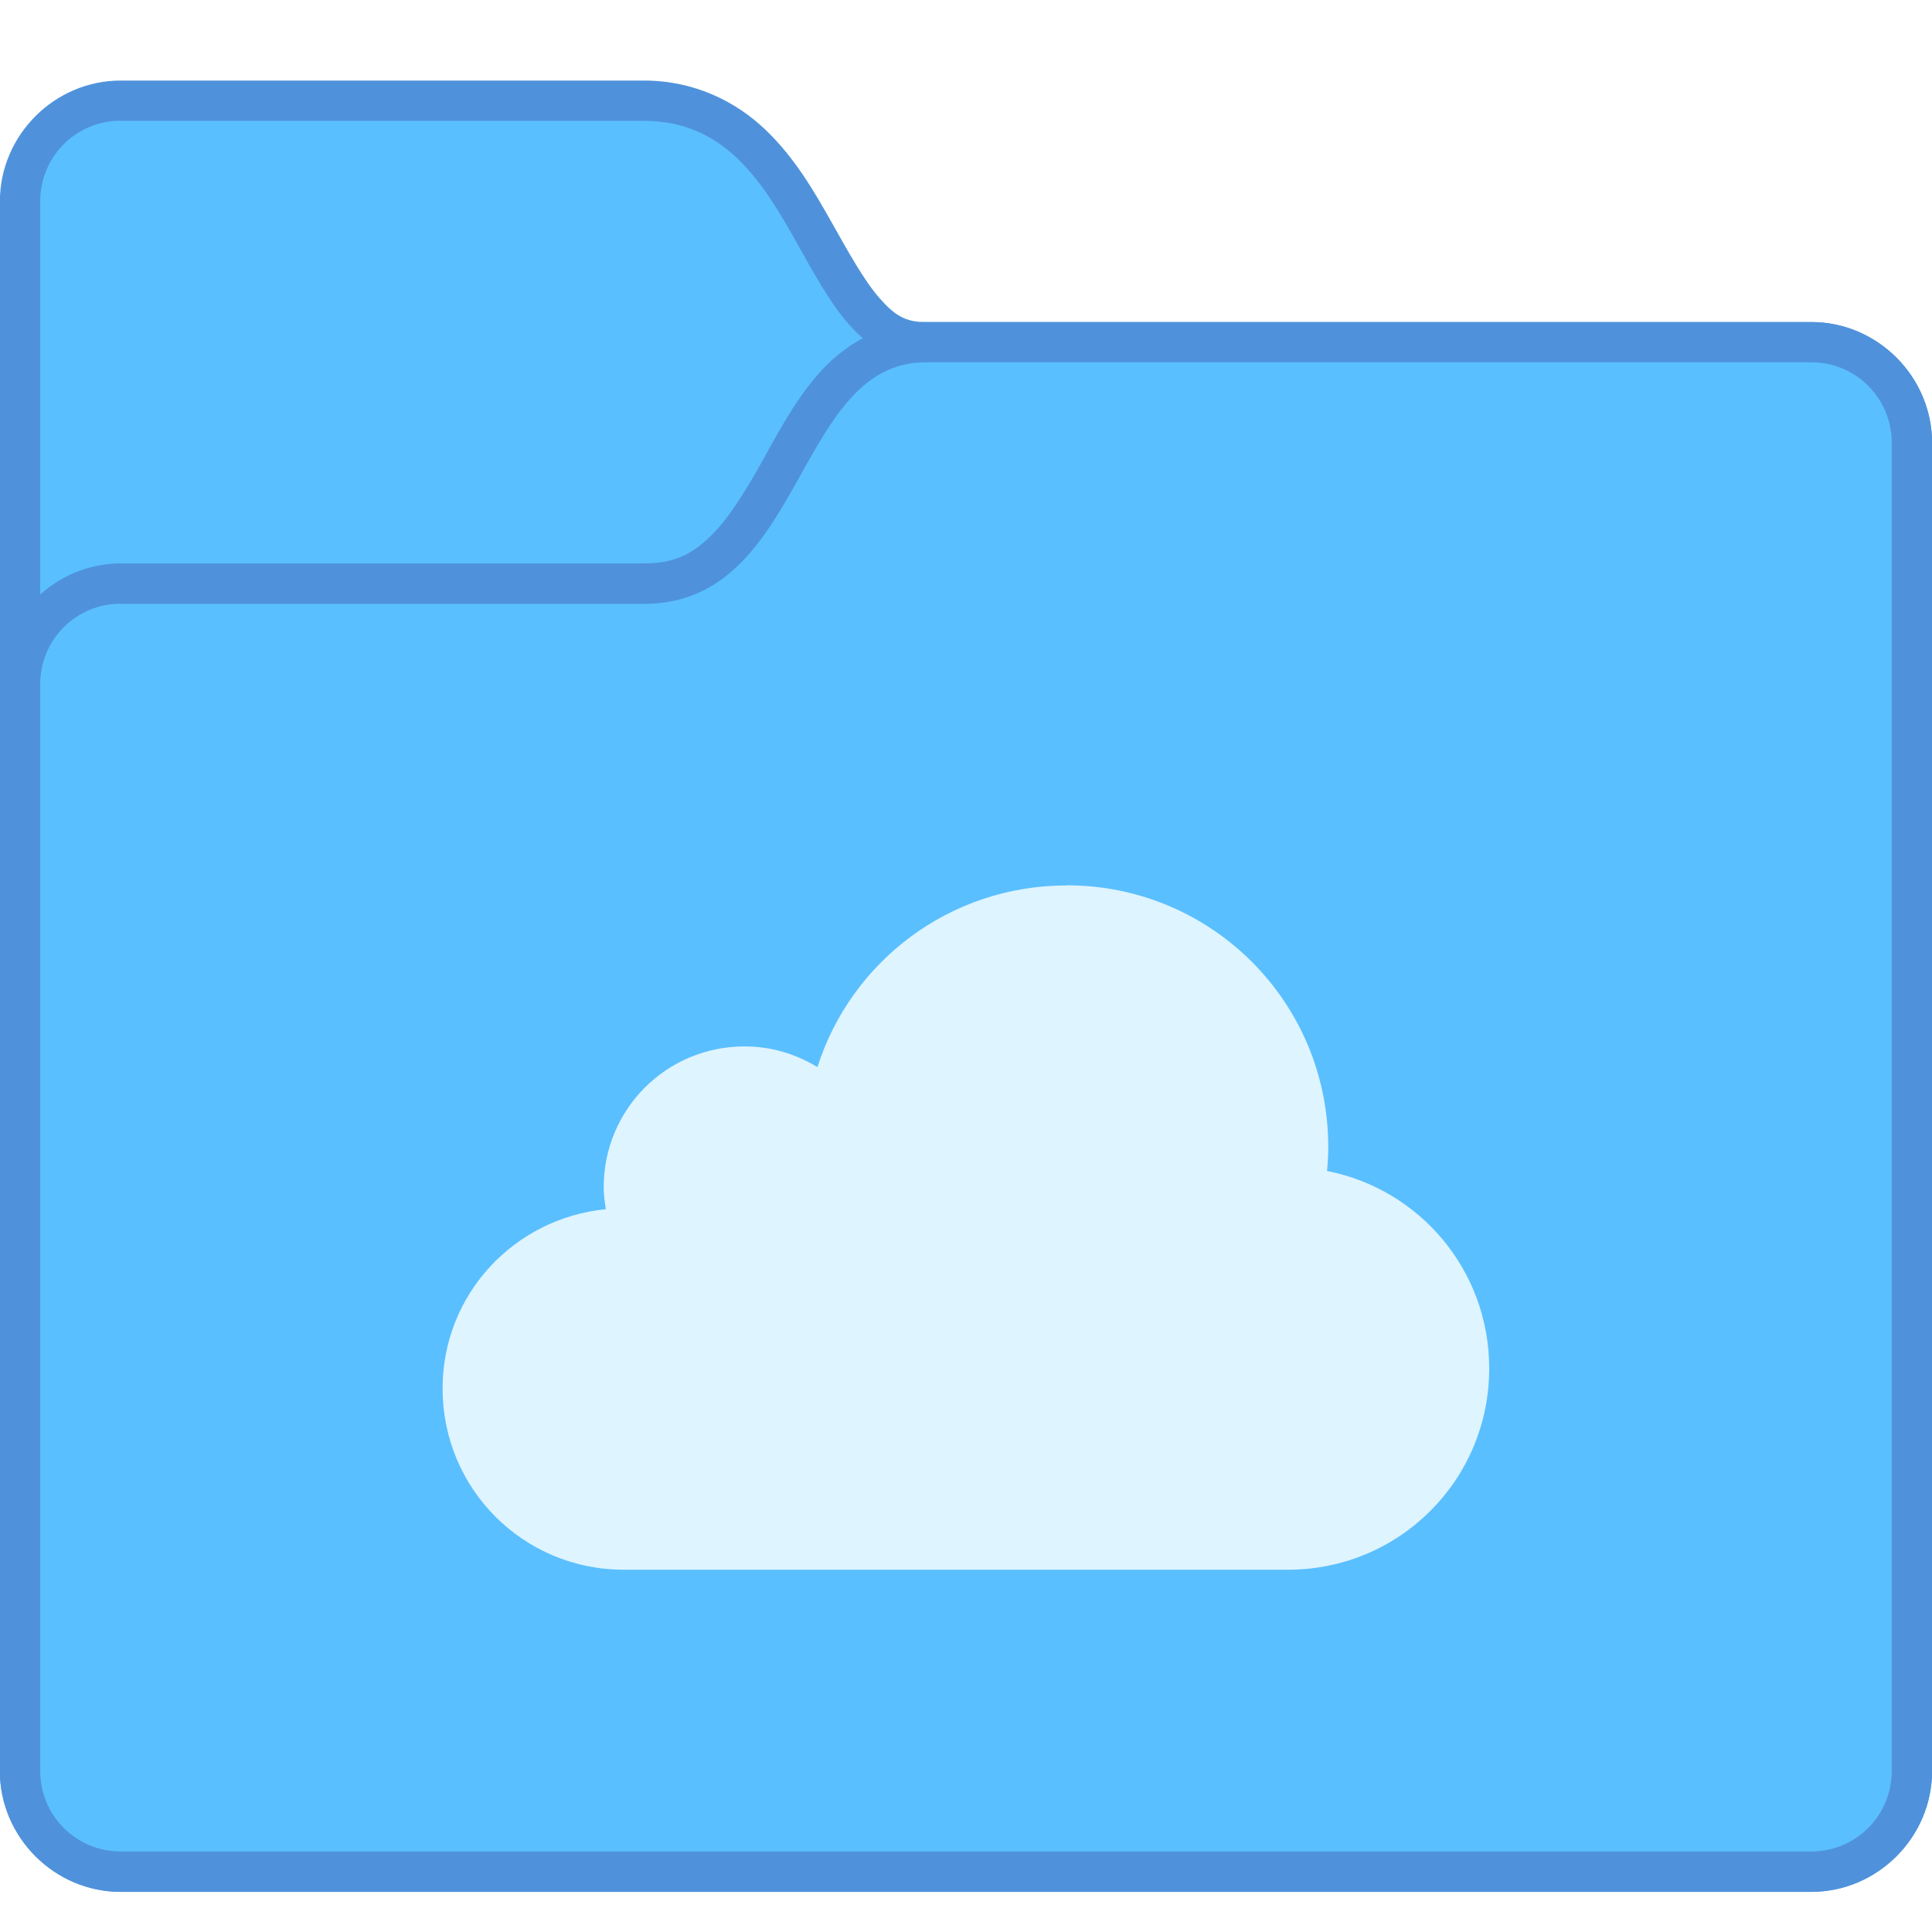
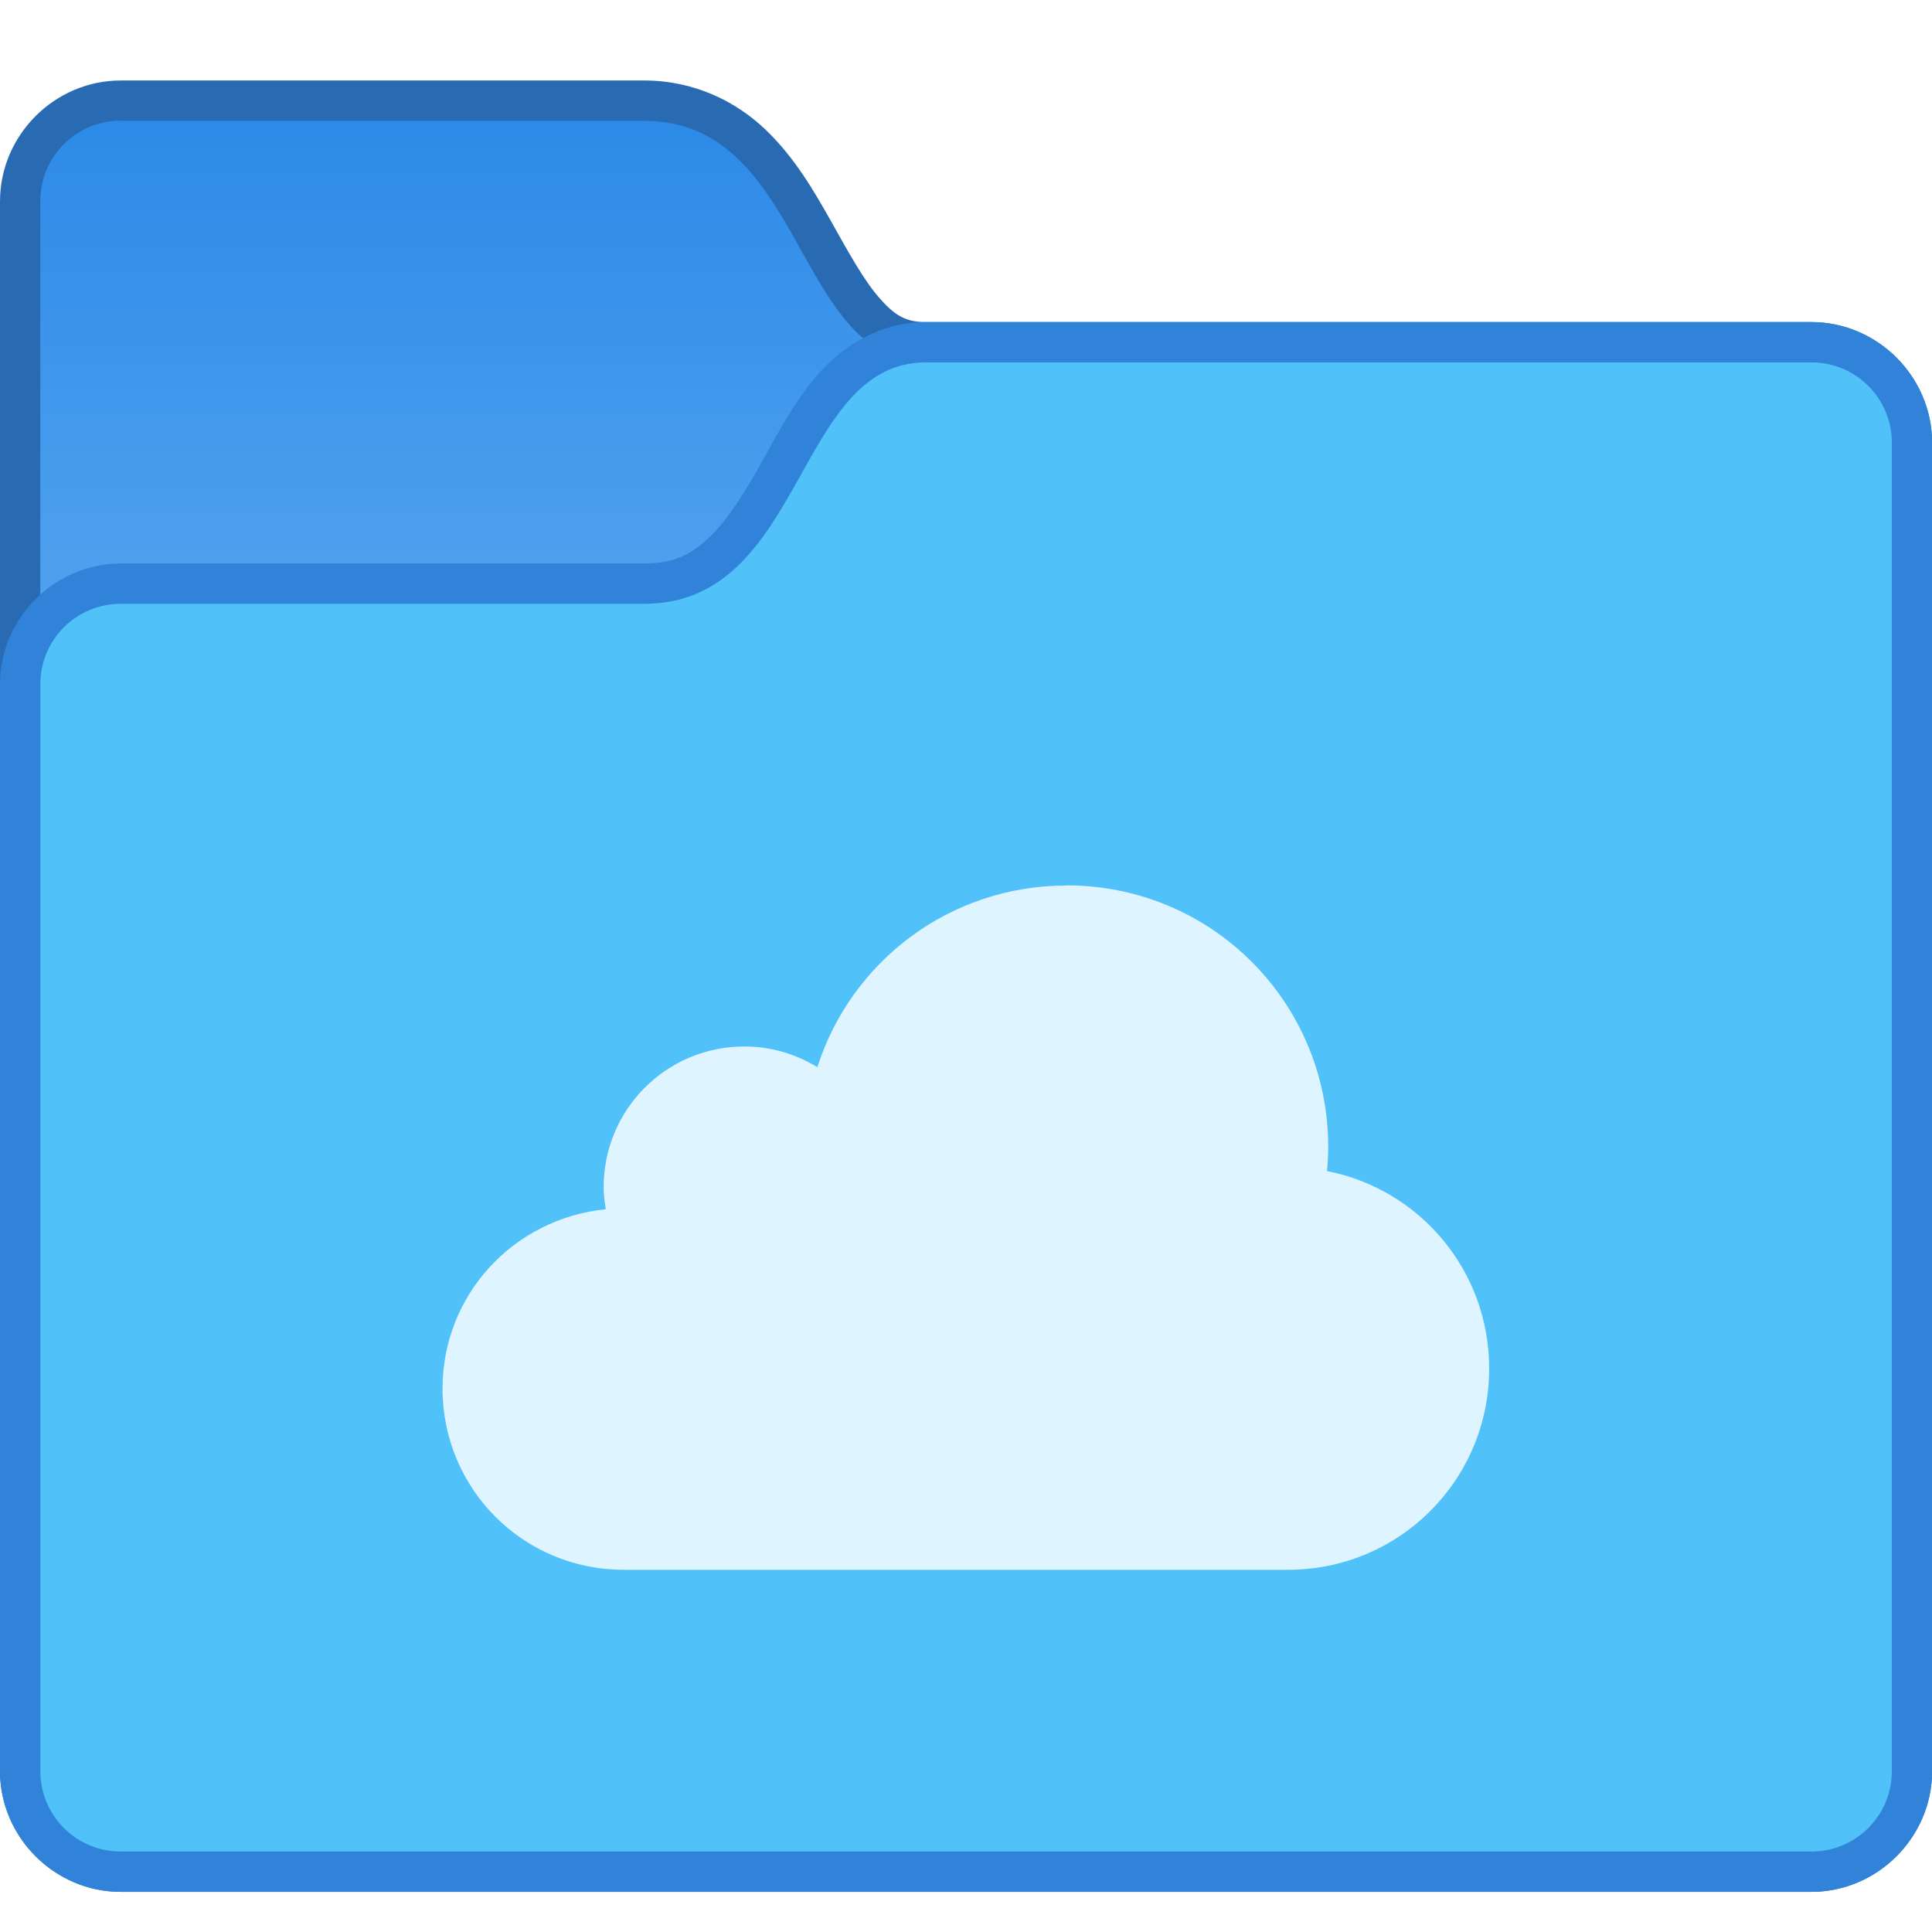
- <svg xmlns="http://www.w3.org/2000/svg" width="48" height="48" viewBox="0 0 12.7 12.7" version="1.1" id="svg8">
-   <defs id="defs2" />
+ <svg xmlns="http://www.w3.org/2000/svg" xmlns:xlink="http://www.w3.org/1999/xlink" width="48" height="48" viewBox="0 0 12.7 12.7" version="1.1" id="svg8">
+   <defs id="defs2">
+     <linearGradient xlink:href="#linearGradient149929" id="linearGradient149931" x1="-2.91" y1="286.153" x2="-2.91" y2="282.978" gradientUnits="userSpaceOnUse" />
+     <linearGradient id="linearGradient149929">
+       <stop style="stop-color:#4ea0ee;stop-opacity:1;" offset="0" id="stop149925" />
+       <stop style="stop-color:#2988e7;stop-opacity:1;" offset="1" id="stop149927" />
+     </linearGradient>
+   </defs>
  <g id="layer1" transform="translate(0,-284.3)">
-     <g id="g22642" transform="translate(4.233333,5.1666667e-4)">
-       <path style="color:#000000;font-style:normal;font-variant:normal;font-weight:normal;font-stretch:normal;font-size:medium;line-height:normal;font-family:sans-serif;font-variant-ligatures:normal;font-variant-position:normal;font-variant-caps:normal;font-variant-numeric:normal;font-variant-alternates:normal;font-feature-settings:normal;text-indent:0;text-align:start;text-decoration:none;text-decoration-line:none;text-decoration-style:solid;text-decoration-color:#000000;letter-spacing:normal;word-spacing:normal;text-transform:none;writing-mode:lr-tb;direction:ltr;text-orientation:mixed;dominant-baseline:auto;baseline-shift:baseline;text-anchor:start;white-space:normal;shape-padding:0;clip-rule:nonzero;display:inline;overflow:visible;visibility:visible;opacity:1;isolation:auto;mix-blend-mode:normal;color-interpolation:sRGB;color-interpolation-filters:linearRGB;solid-color:#000000;solid-opacity:1;vector-effect:none;fill:#4f92db;fill-opacity:1;fill-rule:nonzero;stroke:none;stroke-width:0.529;stroke-linecap:round;stroke-linejoin:round;stroke-miterlimit:4;stroke-dasharray:none;stroke-dashoffset:0;stroke-opacity:1;color-rendering:auto;image-rendering:auto;shape-rendering:auto;text-rendering:auto;enable-background:accumulate" d="m -3.44,284.829 c -0.435,0 -0.794,0.359 -0.794,0.794 v 10.319 c 0,0.435 0.359,0.794 0.794,0.794 h 11.113 c 0.435,0 0.794,-0.359 0.794,-0.794 v -8.731 c 0,-0.435 -0.359,-0.794 -0.794,-0.794 H 1.853 c -0.134,0 -0.205,-0.044 -0.305,-0.158 C 1.447,286.144 1.345,285.959 1.231,285.757 1.117,285.555 0.99,285.335 0.797,285.151 0.604,284.967 0.331,284.829 -3.3333332e-8,284.829 Z" id="path1233-38" />
-       <path style="opacity:1;vector-effect:none;fill:#5abfff;fill-opacity:1;stroke:none;stroke-width:0.529;stroke-linecap:round;stroke-linejoin:round;stroke-miterlimit:4;stroke-dasharray:none;stroke-dashoffset:0;stroke-opacity:1" d="M -3.44,285.094 H -5.3333333e-7 C 1.058,285.094 0.991,286.681 1.852,286.681 h 5.821 c 0.293,0 0.529,0.236 0.529,0.529 v 8.731 c 0,0.293 -0.236,0.529 -0.529,0.529 H -3.44 c -0.293,0 -0.529,-0.236 -0.529,-0.529 v -10.319 c 0,-0.293 0.236,-0.529 0.529,-0.529 z" id="rect993-5" />
-       <path style="color:#000000;font-style:normal;font-variant:normal;font-weight:normal;font-stretch:normal;font-size:medium;line-height:normal;font-family:sans-serif;font-variant-ligatures:normal;font-variant-position:normal;font-variant-caps:normal;font-variant-numeric:normal;font-variant-alternates:normal;font-feature-settings:normal;text-indent:0;text-align:start;text-decoration:none;text-decoration-line:none;text-decoration-style:solid;text-decoration-color:#000000;letter-spacing:normal;word-spacing:normal;text-transform:none;writing-mode:lr-tb;direction:ltr;text-orientation:mixed;dominant-baseline:auto;baseline-shift:baseline;text-anchor:start;white-space:normal;shape-padding:0;clip-rule:nonzero;display:inline;overflow:visible;visibility:visible;opacity:1;isolation:auto;mix-blend-mode:normal;color-interpolation:sRGB;color-interpolation-filters:linearRGB;solid-color:#000000;solid-opacity:1;vector-effect:none;fill:#4f92db;fill-opacity:1;fill-rule:nonzero;stroke:none;stroke-width:0.529;stroke-linecap:round;stroke-linejoin:round;stroke-miterlimit:4;stroke-dasharray:none;stroke-dashoffset:0;stroke-opacity:1;color-rendering:auto;image-rendering:auto;shape-rendering:auto;text-rendering:auto;enable-background:accumulate" d="m 1.852,286.416 c -0.297,0 -0.54,0.154 -0.702,0.337 -0.162,0.184 -0.271,0.396 -0.38,0.591 -0.11,0.195 -0.218,0.37 -0.337,0.484 -0.119,0.114 -0.234,0.175 -0.432,0.175 H -3.44 c -0.435,0 -0.794,0.359 -0.794,0.794 v 7.144 c 0,0.435 0.359,0.794 0.794,0.794 h 11.113 c 0.435,0 0.794,-0.359 0.794,-0.794 v -8.731 c 0,-0.435 -0.359,-0.794 -0.794,-0.794 z" id="path1270-05" />
-       <path style="opacity:1;vector-effect:none;fill:#5abfff;fill-opacity:1;stroke:none;stroke-width:0.529;stroke-linecap:round;stroke-linejoin:round;stroke-miterlimit:4;stroke-dasharray:none;stroke-dashoffset:0;stroke-opacity:1" d="M -3.44,288.269 H -3.3333333e-8 C 1.058,288.269 0.991,286.681 1.852,286.681 h 5.821 c 0.293,0 0.529,0.236 0.529,0.529 v 8.731 c 0,0.293 -0.236,0.529 -0.529,0.529 H -3.44 c -0.293,0 -0.529,-0.236 -0.529,-0.529 v -7.144 c 0,-0.293 0.236,-0.529 0.529,-0.529 z" id="rect993-6-73" />
-       <path style="opacity:1;fill:#def4ff;fill-opacity:1;stroke:none;stroke-width:0.079;stroke-miterlimit:4;stroke-dasharray:none;stroke-opacity:1" d="m 2.778,290.12 c -0.769,0 -1.417,0.5 -1.638,1.194 -0.14,-0.085 -0.302,-0.136 -0.479,-0.136 -0.513,0 -0.926,0.413 -0.926,0.926 0,0.049 0.007,0.097 0.014,0.144 -0.603,0.06 -1.073,0.56 -1.073,1.179 0,0.66 0.531,1.191 1.191,1.191 H -1.3333333e-7 0.556 4.233 c 0.733,0 1.323,-0.59 1.323,-1.323 0,-0.645 -0.457,-1.179 -1.066,-1.298 0.005,-0.052 0.008,-0.104 0.008,-0.158 0,-0.953 -0.767,-1.72 -1.72,-1.72 z" id="rect4545" />
+     <g id="g3782" transform="translate(5.027083,1.852087)">
+       <path style="color:#000000;font-style:normal;font-variant:normal;font-weight:normal;font-stretch:normal;font-size:medium;line-height:normal;font-family:sans-serif;font-variant-ligatures:normal;font-variant-position:normal;font-variant-caps:normal;font-variant-numeric:normal;font-variant-alternates:normal;font-feature-settings:normal;text-indent:0;text-align:start;text-decoration:none;text-decoration-line:none;text-decoration-style:solid;text-decoration-color:#000000;letter-spacing:normal;word-spacing:normal;text-transform:none;writing-mode:lr-tb;direction:ltr;text-orientation:mixed;dominant-baseline:auto;baseline-shift:baseline;text-anchor:start;white-space:normal;shape-padding:0;clip-rule:nonzero;display:inline;overflow:visible;visibility:visible;opacity:1;isolation:auto;mix-blend-mode:normal;color-interpolation:sRGB;color-interpolation-filters:linearRGB;solid-color:#000000;solid-opacity:1;vector-effect:none;fill:#286bb2;fill-opacity:1;fill-rule:nonzero;stroke:none;stroke-width:0.529;stroke-linecap:round;stroke-linejoin:round;stroke-miterlimit:4;stroke-dasharray:none;stroke-dashoffset:0;stroke-opacity:1;color-rendering:auto;image-rendering:auto;shape-rendering:auto;text-rendering:auto;enable-background:accumulate" d="m -4.233,282.977 c -0.435,0 -0.794,0.359 -0.794,0.794 v 10.319 c 0,0.435 0.359,0.794 0.794,0.794 H 6.879 c 0.435,0 0.794,-0.359 0.794,-0.794 v -8.731 c 0,-0.435 -0.359,-0.794 -0.794,-0.794 H 1.059 c -0.134,0 -0.205,-0.044 -0.305,-0.158 -0.101,-0.114 -0.203,-0.299 -0.316,-0.501 -0.114,-0.202 -0.241,-0.423 -0.434,-0.607 -0.193,-0.184 -0.467,-0.322 -0.797,-0.322 z" id="path1233" />
+       <path style="opacity:1;vector-effect:none;fill:url(#linearGradient149931);fill-opacity:1;stroke:none;stroke-width:0.529;stroke-linecap:round;stroke-linejoin:round;stroke-miterlimit:4;stroke-dasharray:none;stroke-dashoffset:0;stroke-opacity:1" d="m -4.233,283.242 h 3.44 c 1.058,0 0.991,1.587 1.852,1.587 h 5.821 c 0.293,0 0.529,0.236 0.529,0.529 v 8.731 c 0,0.293 -0.236,0.529 -0.529,0.529 H -4.233 c -0.293,0 -0.529,-0.236 -0.529,-0.529 v -10.319 c 0,-0.293 0.236,-0.529 0.529,-0.529 z" id="rect993" />
+       <path style="color:#000000;font-style:normal;font-variant:normal;font-weight:normal;font-stretch:normal;font-size:medium;line-height:normal;font-family:sans-serif;font-variant-ligatures:normal;font-variant-position:normal;font-variant-caps:normal;font-variant-numeric:normal;font-variant-alternates:normal;font-feature-settings:normal;text-indent:0;text-align:start;text-decoration:none;text-decoration-line:none;text-decoration-style:solid;text-decoration-color:#000000;letter-spacing:normal;word-spacing:normal;text-transform:none;writing-mode:lr-tb;direction:ltr;text-orientation:mixed;dominant-baseline:auto;baseline-shift:baseline;text-anchor:start;white-space:normal;shape-padding:0;clip-rule:nonzero;display:inline;overflow:visible;visibility:visible;opacity:1;isolation:auto;mix-blend-mode:normal;color-interpolation:sRGB;color-interpolation-filters:linearRGB;solid-color:#000000;solid-opacity:1;vector-effect:none;fill:#3182d9;fill-opacity:1;fill-rule:nonzero;stroke:none;stroke-width:0.529;stroke-linecap:round;stroke-linejoin:round;stroke-miterlimit:4;stroke-dasharray:none;stroke-dashoffset:0;stroke-opacity:1;color-rendering:auto;image-rendering:auto;shape-rendering:auto;text-rendering:auto;enable-background:accumulate" d="m 1.058,284.565 c -0.297,0 -0.54,0.154 -0.702,0.337 -0.162,0.184 -0.271,0.396 -0.38,0.591 -0.11,0.195 -0.218,0.37 -0.337,0.484 -0.119,0.114 -0.234,0.175 -0.432,0.175 H -4.233 c -0.435,0 -0.794,0.359 -0.794,0.794 v 7.144 c 0,0.435 0.359,0.794 0.794,0.794 h 11.113 c 0.435,0 0.794,-0.359 0.794,-0.794 v -8.731 c 0,-0.435 -0.359,-0.794 -0.794,-0.794 z" id="path1270" />
+       <path style="opacity:1;vector-effect:none;fill:#50c1f9;fill-opacity:1;stroke:none;stroke-width:0.529;stroke-linecap:round;stroke-linejoin:round;stroke-miterlimit:4;stroke-dasharray:none;stroke-dashoffset:0;stroke-opacity:1" d="m -4.233,286.417 h 3.44 c 1.058,0 0.991,-1.587 1.852,-1.587 h 5.821 c 0.293,0 0.529,0.236 0.529,0.529 v 8.731 c 0,0.293 -0.236,0.529 -0.529,0.529 H -4.233 c -0.293,0 -0.529,-0.236 -0.529,-0.529 v -7.144 c 0,-0.293 0.236,-0.529 0.529,-0.529 z" id="rect993-6" />
    </g>
+     <path style="fill:#def4ff;fill-opacity:1;stroke:none;stroke-width:0.079;stroke-miterlimit:4;stroke-dasharray:none;stroke-opacity:1" d="m 7.011,290.121 c -0.769,0 -1.417,0.5 -1.638,1.194 -0.14,-0.085 -0.302,-0.136 -0.479,-0.136 -0.513,0 -0.926,0.413 -0.926,0.926 0,0.049 0.007,0.097 0.014,0.144 -0.603,0.06 -1.073,0.56 -1.073,1.179 0,0.66 0.531,1.191 1.191,1.191 h 0.132 0.556 3.678 c 0.733,0 1.323,-0.59 1.323,-1.323 0,-0.645 -0.457,-1.179 -1.066,-1.298 0.005,-0.052 0.008,-0.104 0.008,-0.158 0,-0.953 -0.767,-1.72 -1.72,-1.72 z" id="rect4545" />
  </g>
</svg>
